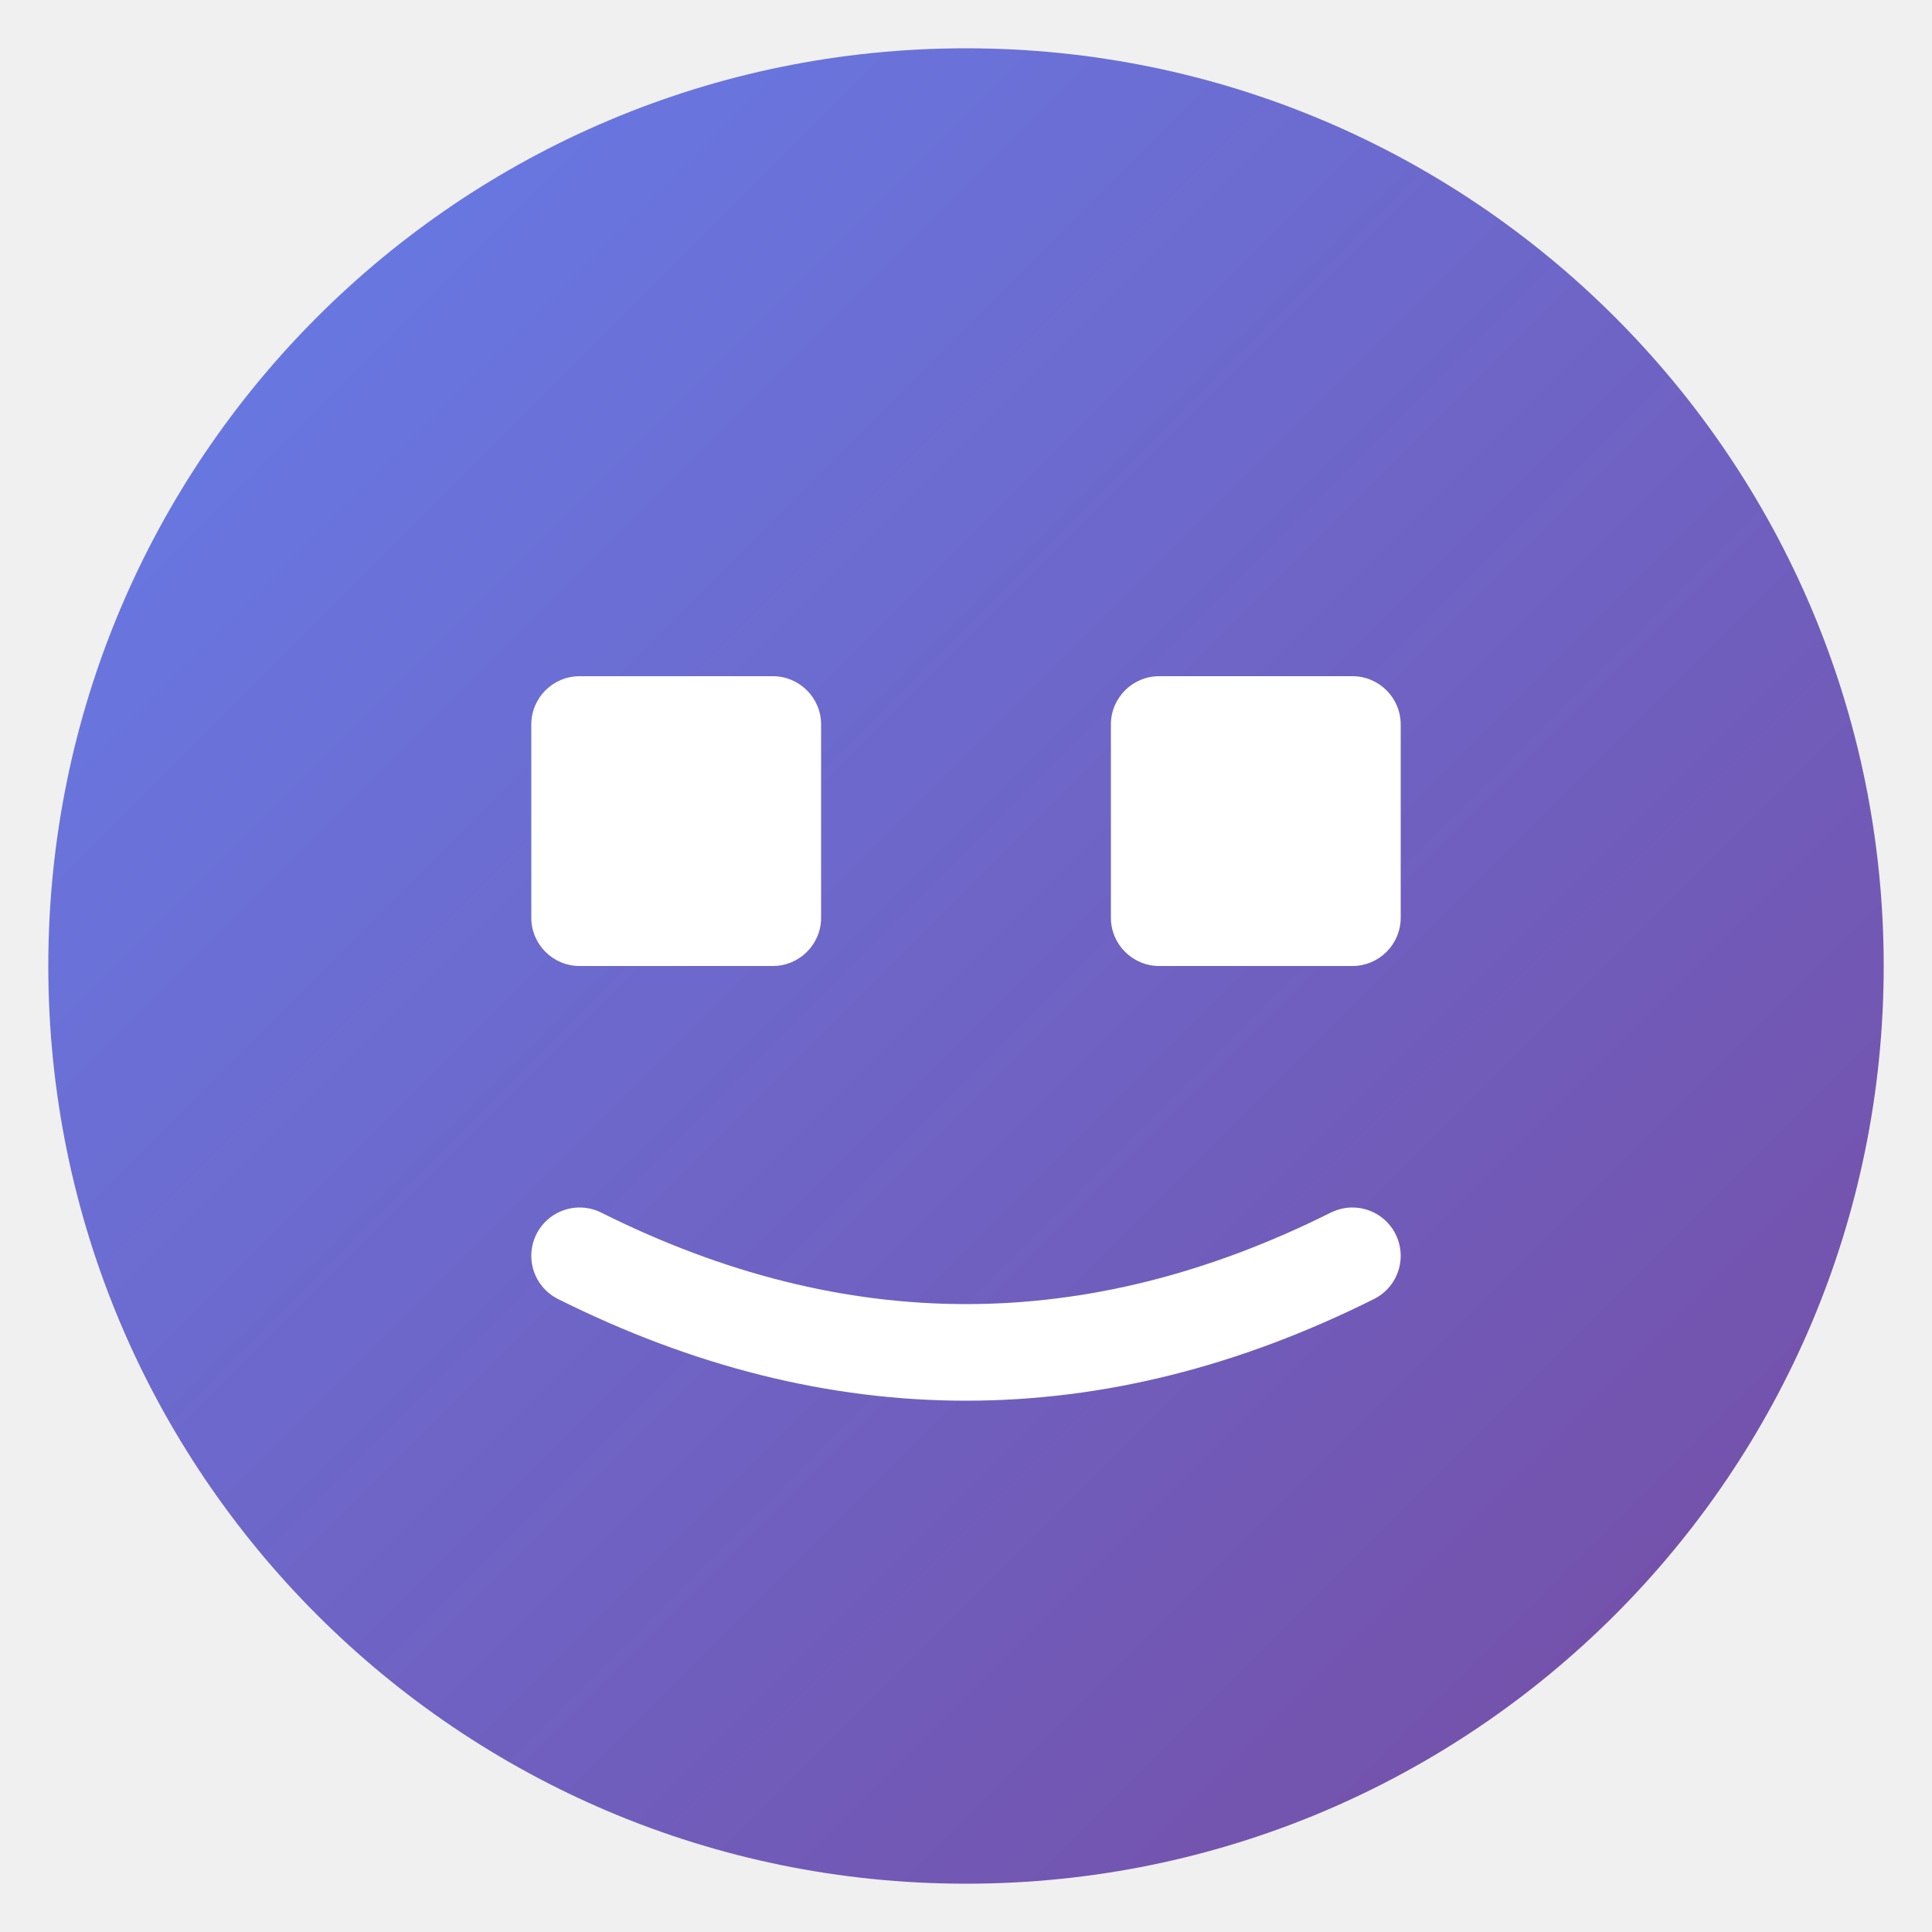
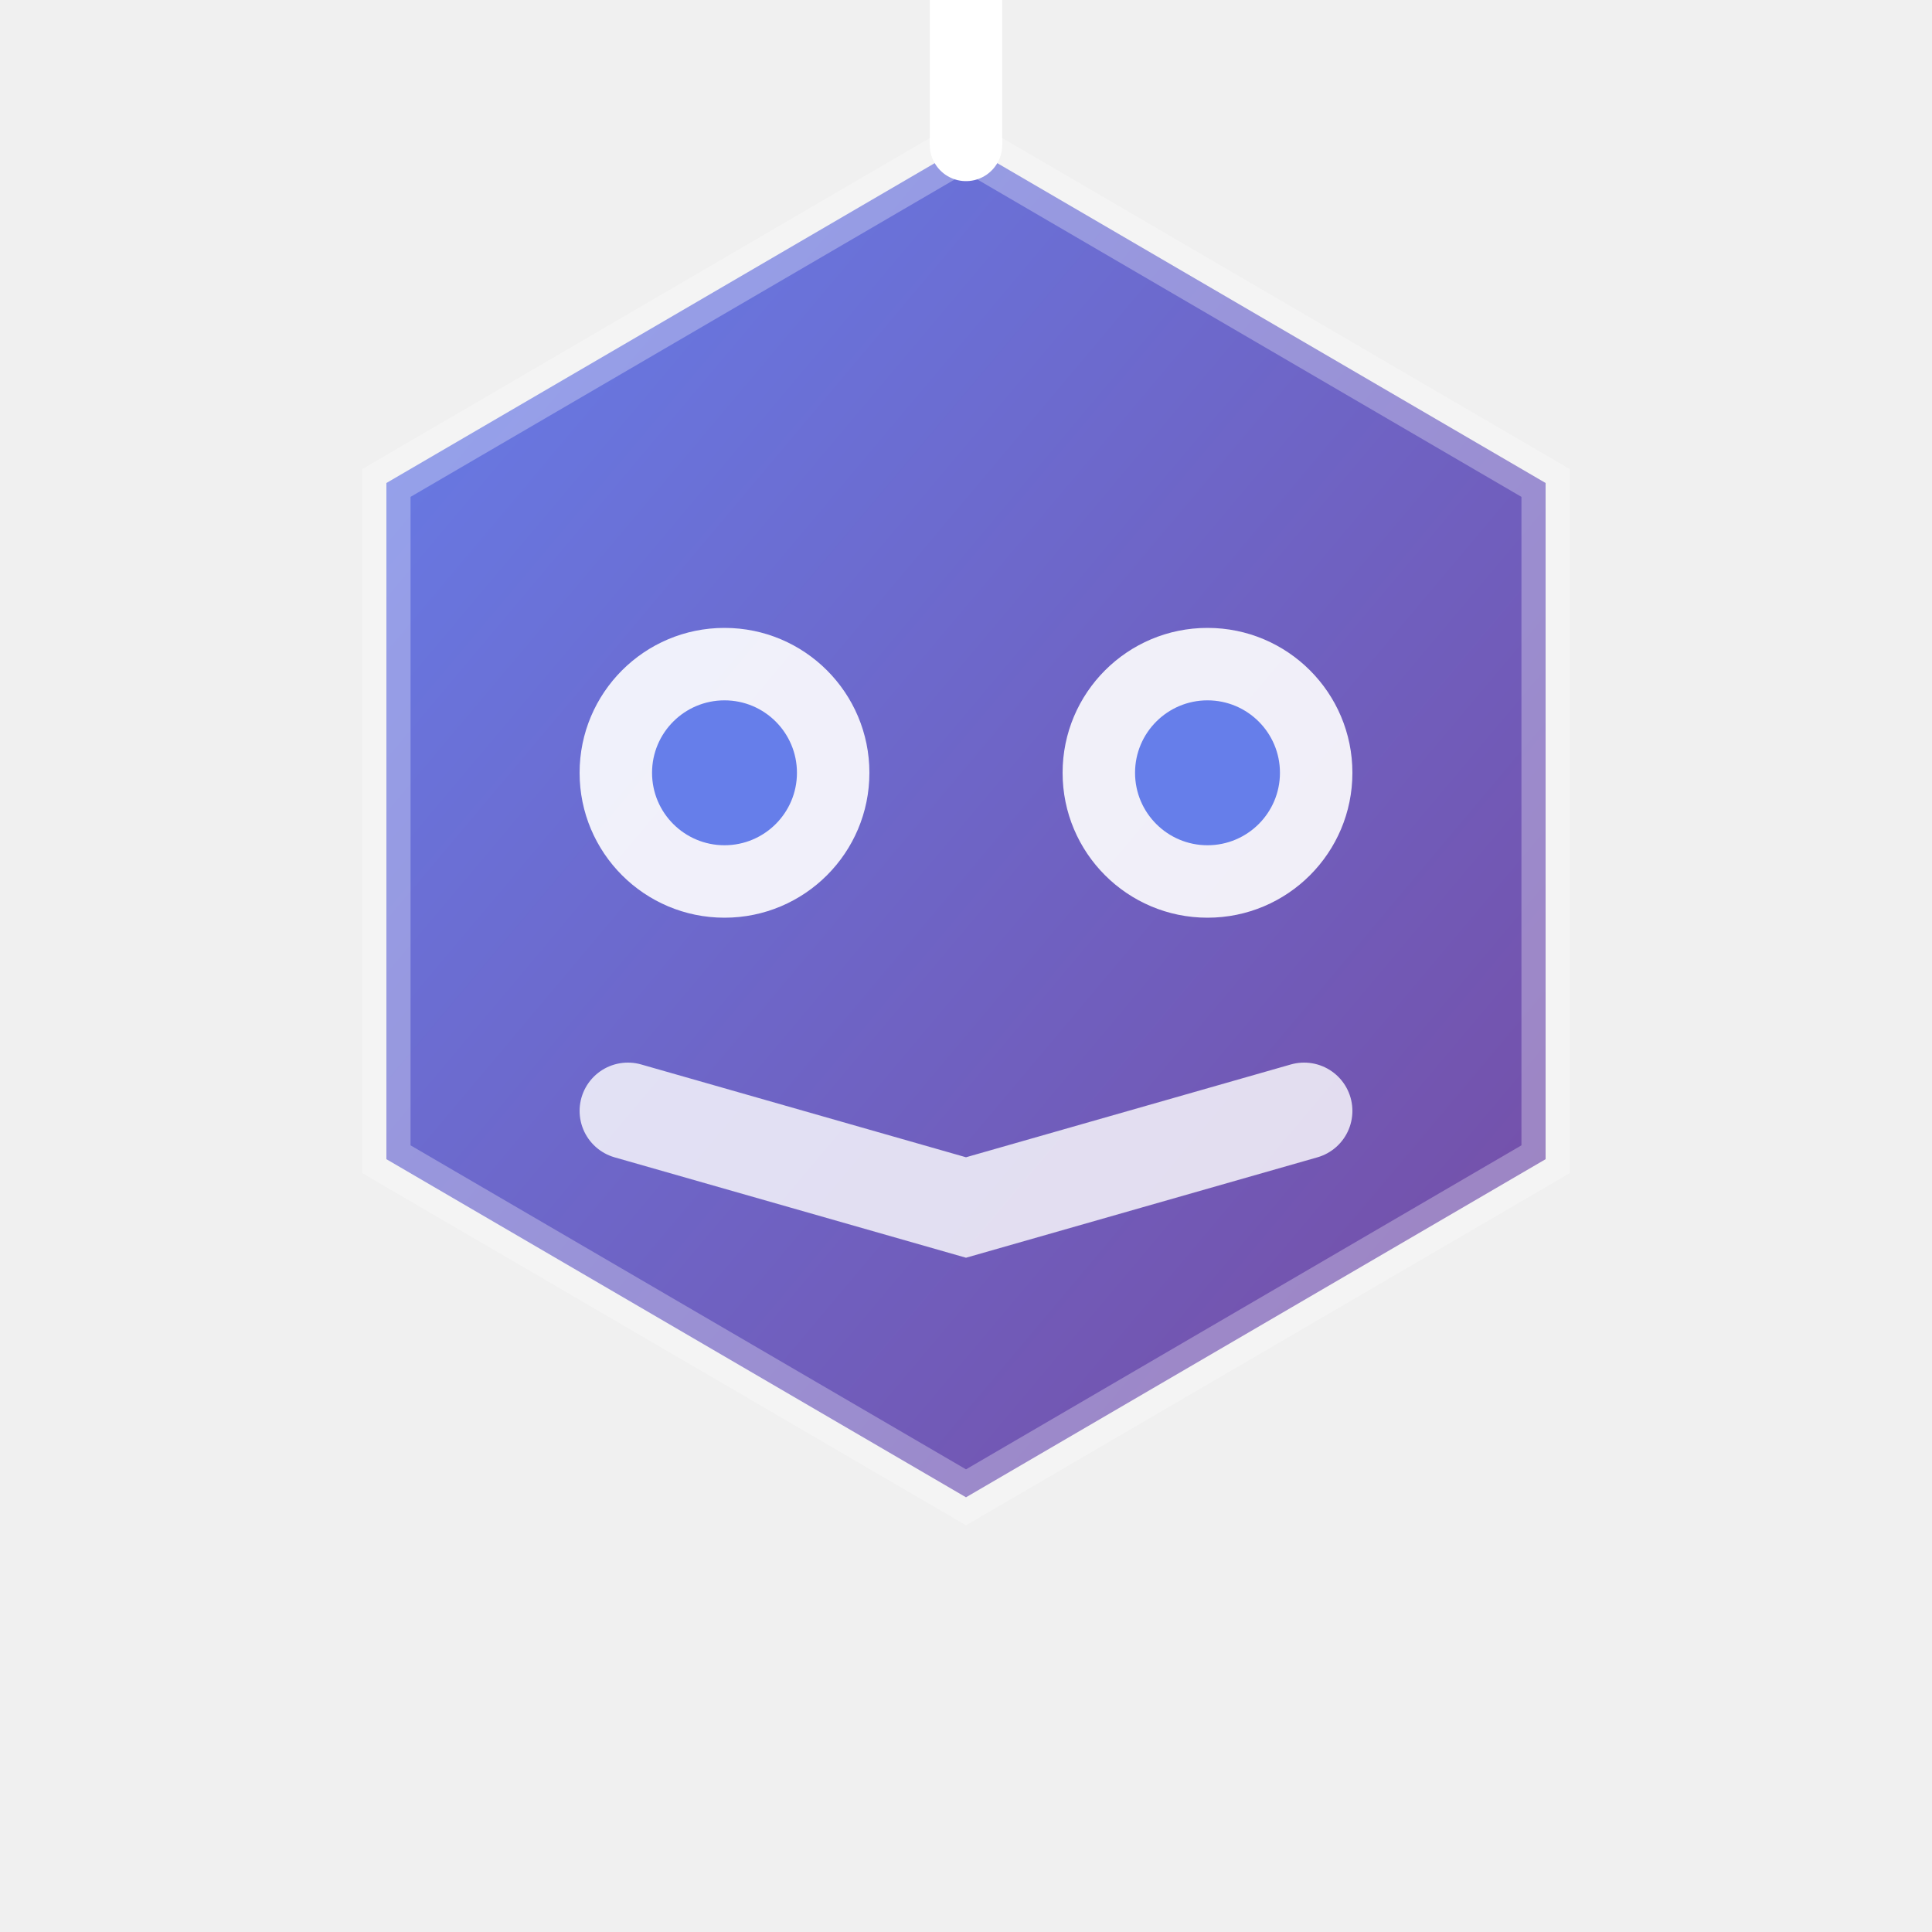
<svg xmlns="http://www.w3.org/2000/svg" width="40" height="40" viewBox="0 0 40 40">
  <defs>
    <linearGradient id="botGrad" x1="0%" y1="0%" x2="100%" y2="100%">
      <stop offset="0%" style="stop-color:#667eea;stop-opacity:1" />
      <stop offset="100%" style="stop-color:#764ba2;stop-opacity:1" />
    </linearGradient>
  </defs>
-   <circle cx="20" cy="20" r="19" fill="url(#botGrad)" />
-   <rect x="11" y="14" width="6" height="6" rx="1" fill="white" />
-   <rect x="23" y="14" width="6" height="6" rx="1" fill="white" />
-   <path d="M 12 26 Q 20 30 28 26" stroke="white" stroke-width="2" fill="none" stroke-linecap="round" />
+   <path d="M 20 3 L 32 10 L 32 24 L 20 31 L 8 24 L 8 10 Z" fill="url(#botGrad)" stroke="rgba(255,255,255,0.3)" stroke-width="1" />
+   <circle cx="15" cy="16" r="3" fill="white" opacity="0.9" />
+   <circle cx="25" cy="16" r="3" fill="white" opacity="0.9" />
+   <circle cx="15" cy="16" r="1.5" fill="#667eea" />
+   <circle cx="25" cy="16" r="1.5" fill="#667eea" />
+   <line x1="20" y1="3" x2="20" y2="-2" stroke="white" stroke-width="1.5" stroke-linecap="round" />
+   <circle cx="20" cy="-2" r="2" fill="#f093fb" />
+   <path d="M 13 23 L 20 25 L 27 23" stroke="white" stroke-width="2" fill="none" stroke-linecap="round" opacity="0.8" />
</svg>
